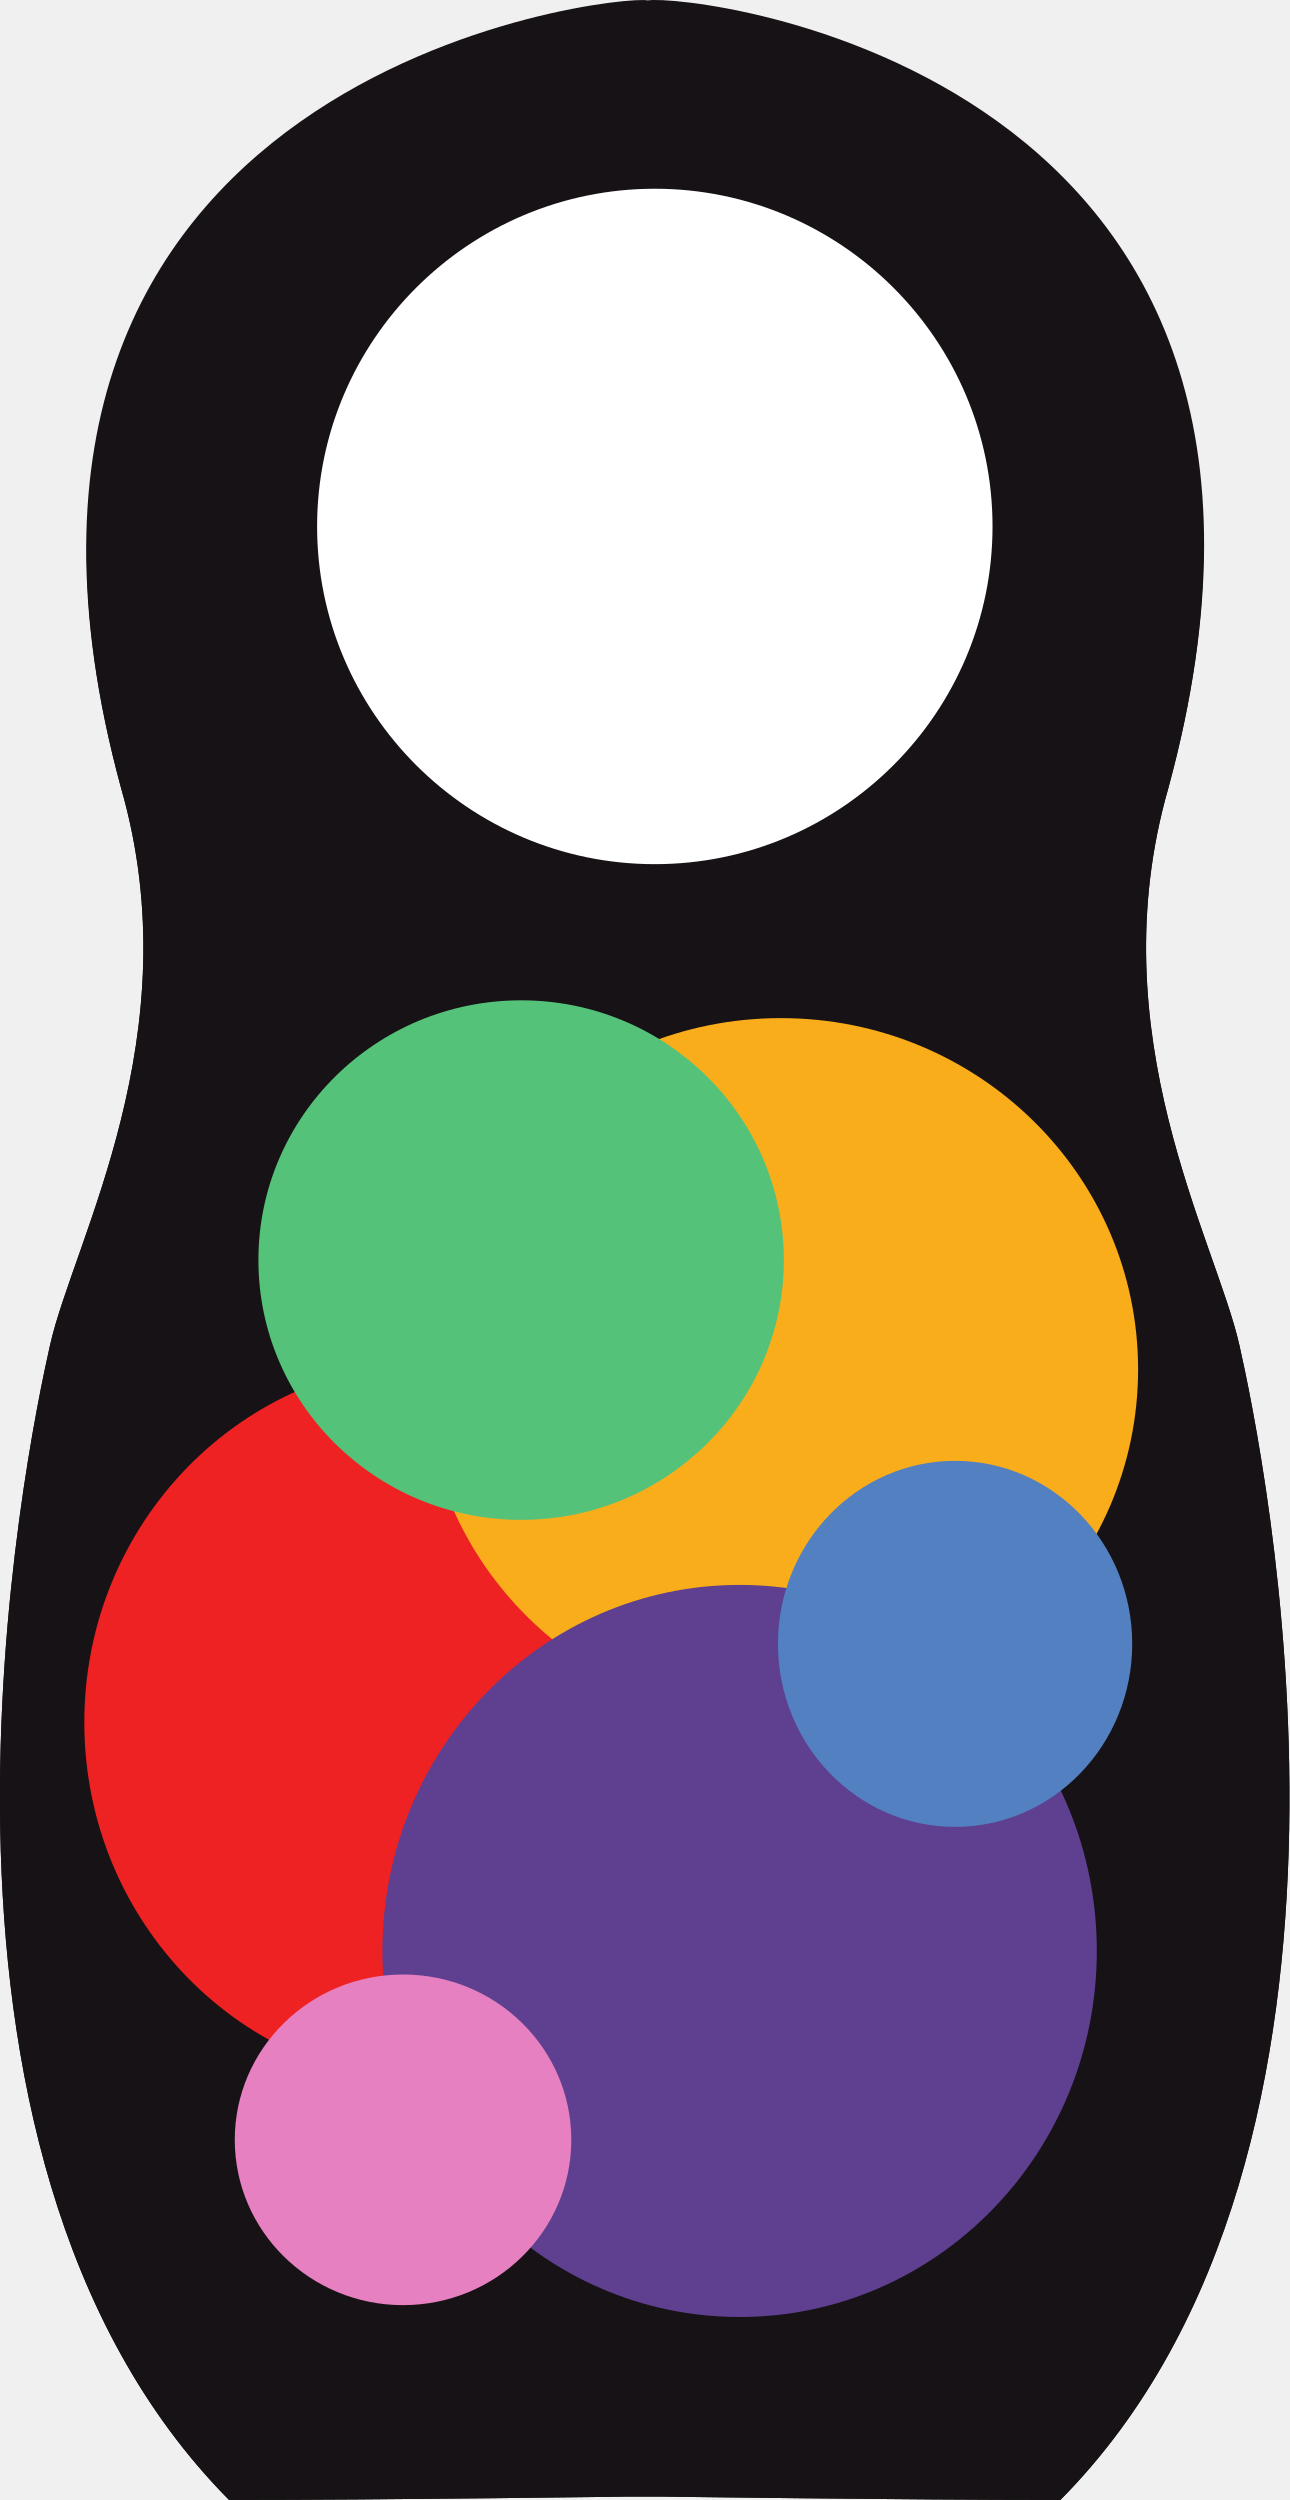
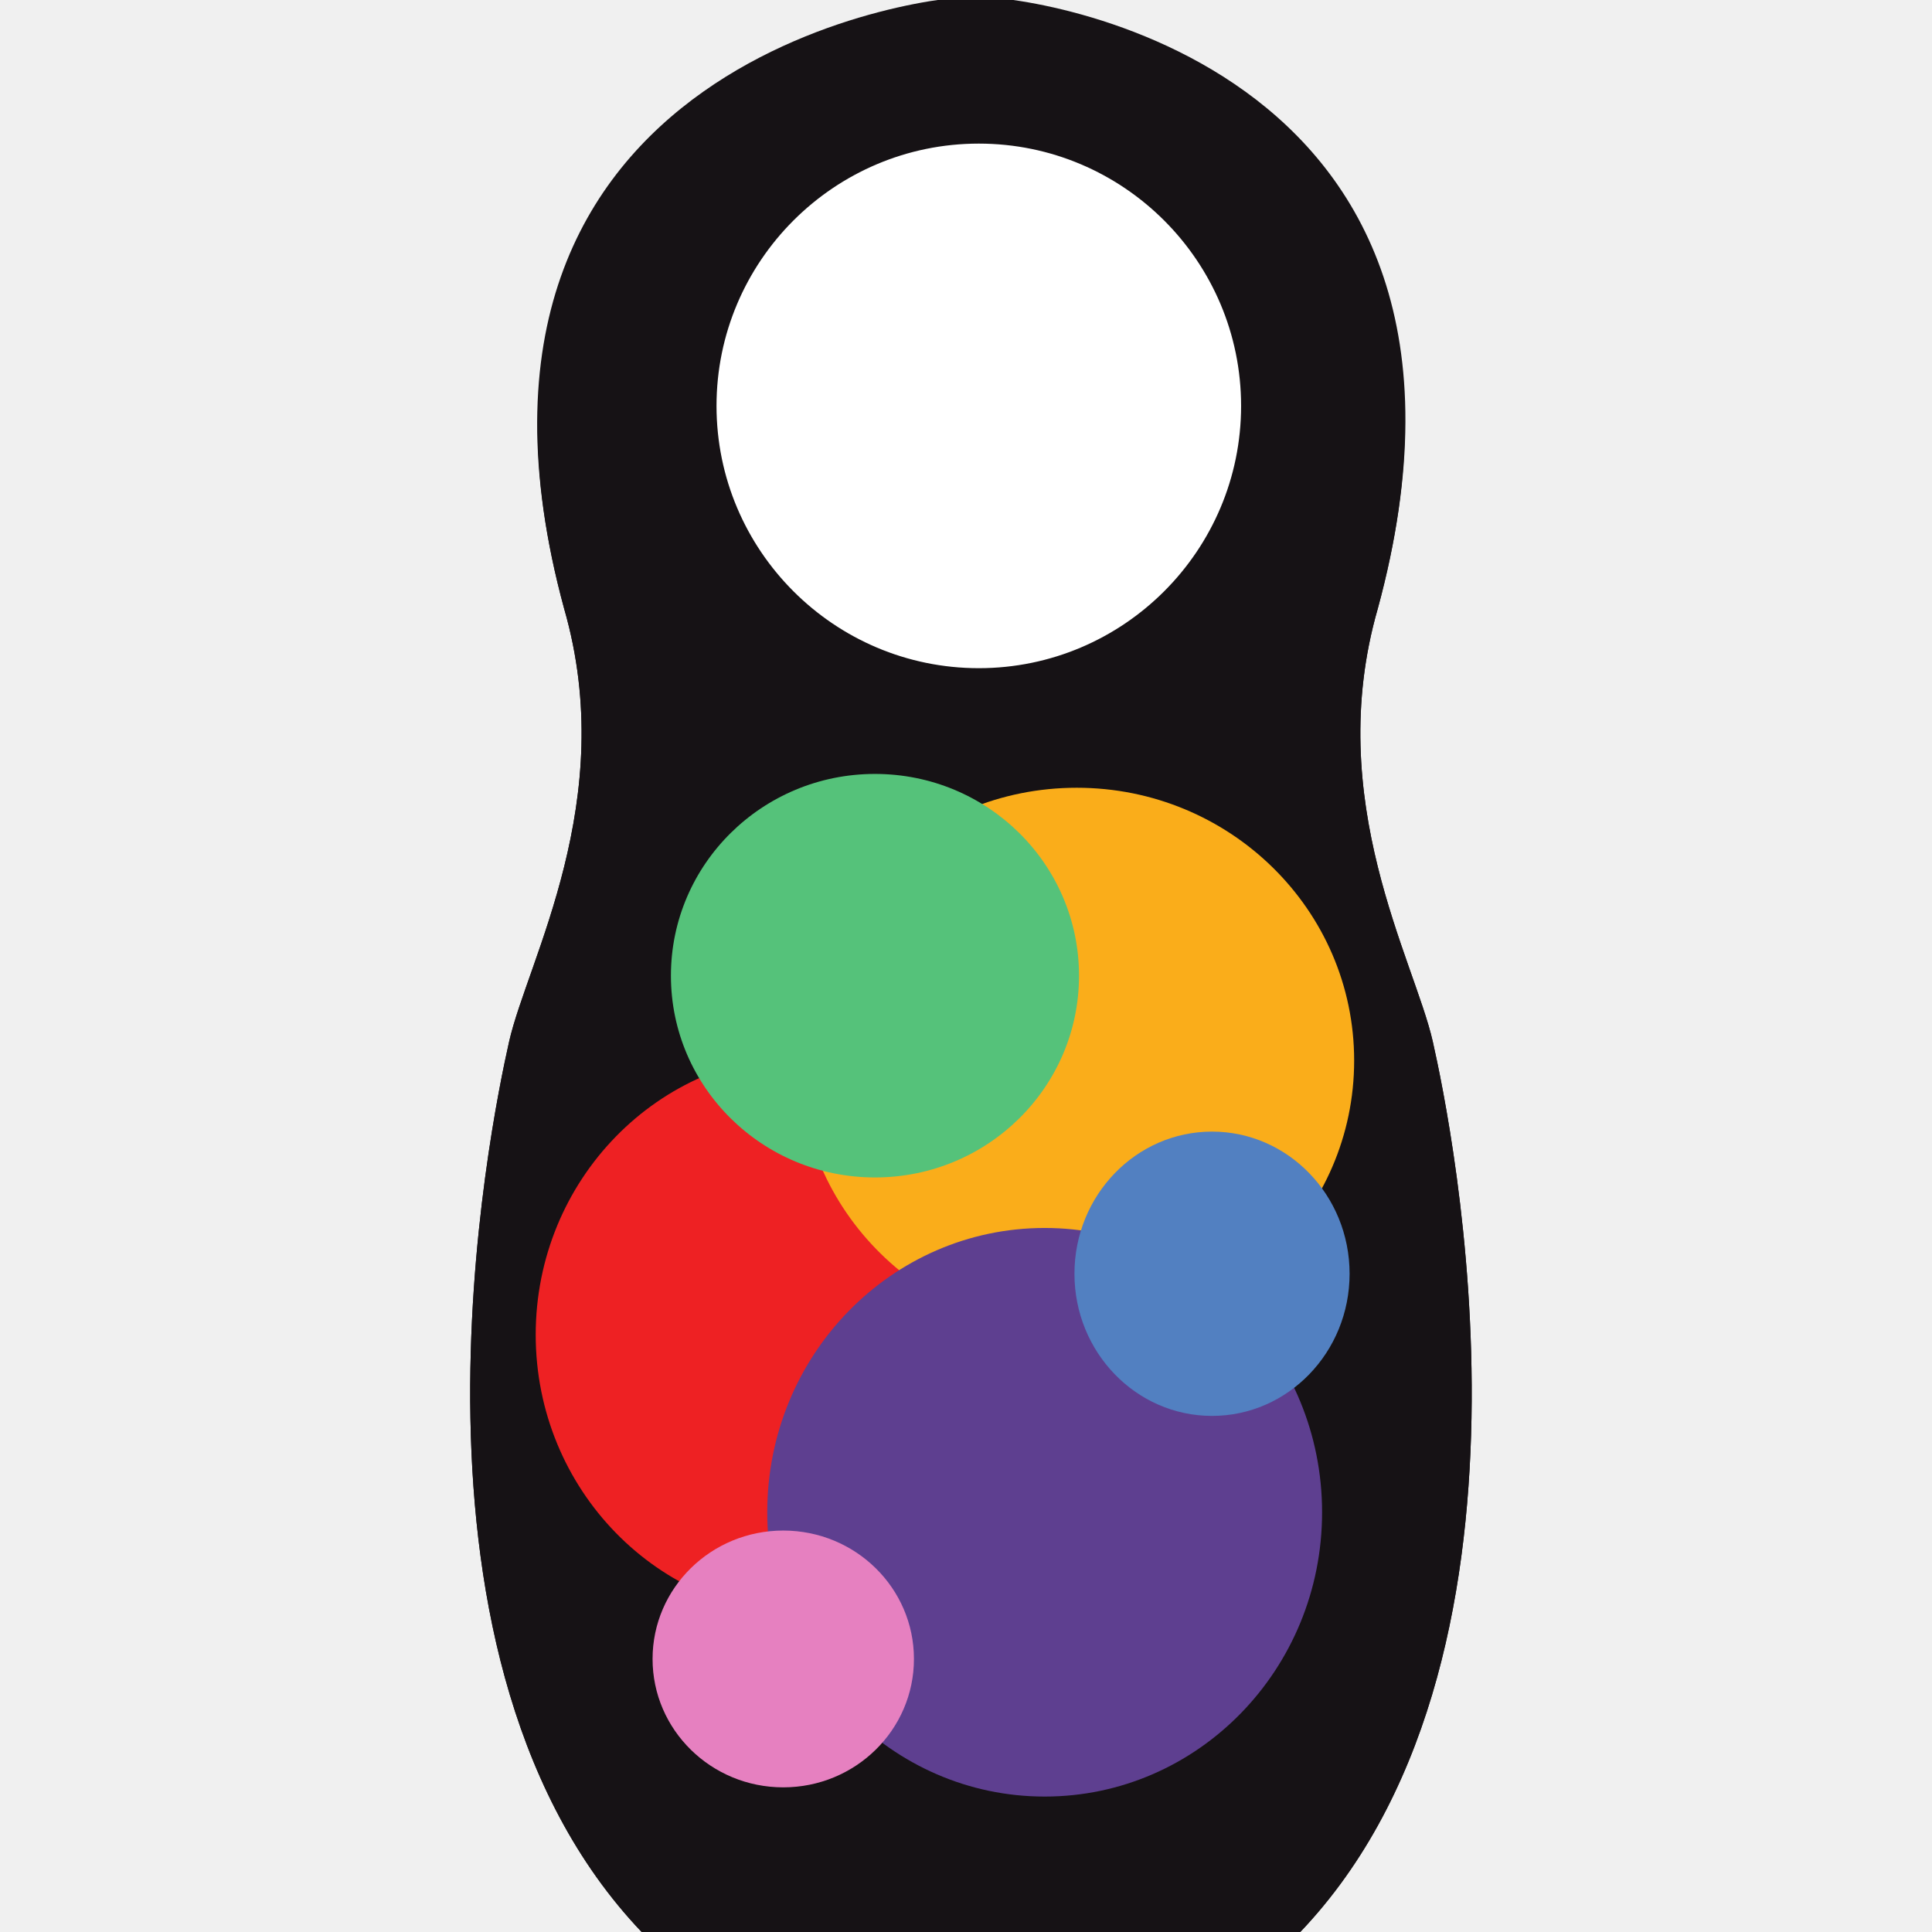
- <svg xmlns="http://www.w3.org/2000/svg" width="98.385" height="190.74" version="1.1">
-   <g transform="translate(-328.04 -526.41)">
+ <svg xmlns="http://www.w3.org/2000/svg" width="10" height="10" version="1.1">
+   <g transform="translate(-328.04 -707.15)">
    <rect id="canvas_background" x="-1" y="-1" width="582" height="402" fill="none" />
  </g>
-   <g transform="translate(-283.79 -526.41)">
+   <g transform="matrix(.05269 0 0 .05269 -12.519 -27.752)">
    <path d="m334.29 716.89s18.551 0.258 30.402 0.258c26.539-26.797 15.461-80.133 13.656-88.121-1.801-7.988-10.82-23.703-5.41-42.516 14.945-54.879-37.59-60.254-39.5-59.914-1.309-0.438-55.359 5.035-40.418 59.914 5.414 18.812-3.606 34.527-5.41 42.516-1.805 7.988-12.883 61.324 13.656 88.121 11.852 0 30.406-0.258 30.406-0.258z" fill="#1c181a" />
    <path d="m334.29 716.89s18.551 0.258 30.402 0.258c26.539-26.797 15.461-80.133 13.656-88.121-1.801-7.988-10.82-23.703-5.41-42.516 14.945-54.879-36.402-60.609-39.73-60.07-2.207-0.504-55.129 5.191-40.188 60.07 5.414 18.812-3.606 34.527-5.41 42.516-1.805 7.988-12.883 61.324 13.656 88.121 11.852 0 30.406-0.258 30.406-0.258z" fill="#161215" />
    <path d="m360.65 566.57c0 14.727-11.938 26.668-26.668 26.668-14.727 0-26.664-11.941-26.664-26.668s11.938-26.668 26.664-26.668c14.73 0 26.668 11.941 26.668 26.668" fill="#fff" />
    <path d="m333.75 540.81c-14.207 0-25.766 11.559-25.766 25.766s11.559 25.766 25.766 25.766 25.766-11.559 25.766-25.766-11.559-25.766-25.766-25.766m0 53.332c-15.203 0-27.566-12.363-27.566-27.566s12.363-27.566 27.566-27.566c15.199 0 27.57 12.363 27.57 27.566s-12.371 27.566-27.57 27.566" fill="#161215" />
-     <ellipse cx="317.12" cy="657.82" rx="26.898" ry="27.535" fill="#ee2123" stroke-width=".977" />
+     <ellipse cx="317.12" cy="657.82" rx="26.898" ry="27.535" fill="#ee2123" />
    <ellipse cx="343.37" cy="630.89" rx="27.252" ry="26.802" fill="#faad1a" />
    <ellipse cx="323.55" cy="622.55" rx="20.045" ry="19.82" fill="#55c27a" />
    <ellipse cx="340.22" cy="675.26" rx="27.252" ry="27.928" fill="#5e3f90" />
    <ellipse cx="356.66" cy="651.83" rx="13.514" ry="13.964" fill="#5280c1" />
    <ellipse cx="314.54" cy="689.67" rx="12.838" ry="12.613" fill="#e680c0" />
  </g>
</svg>
